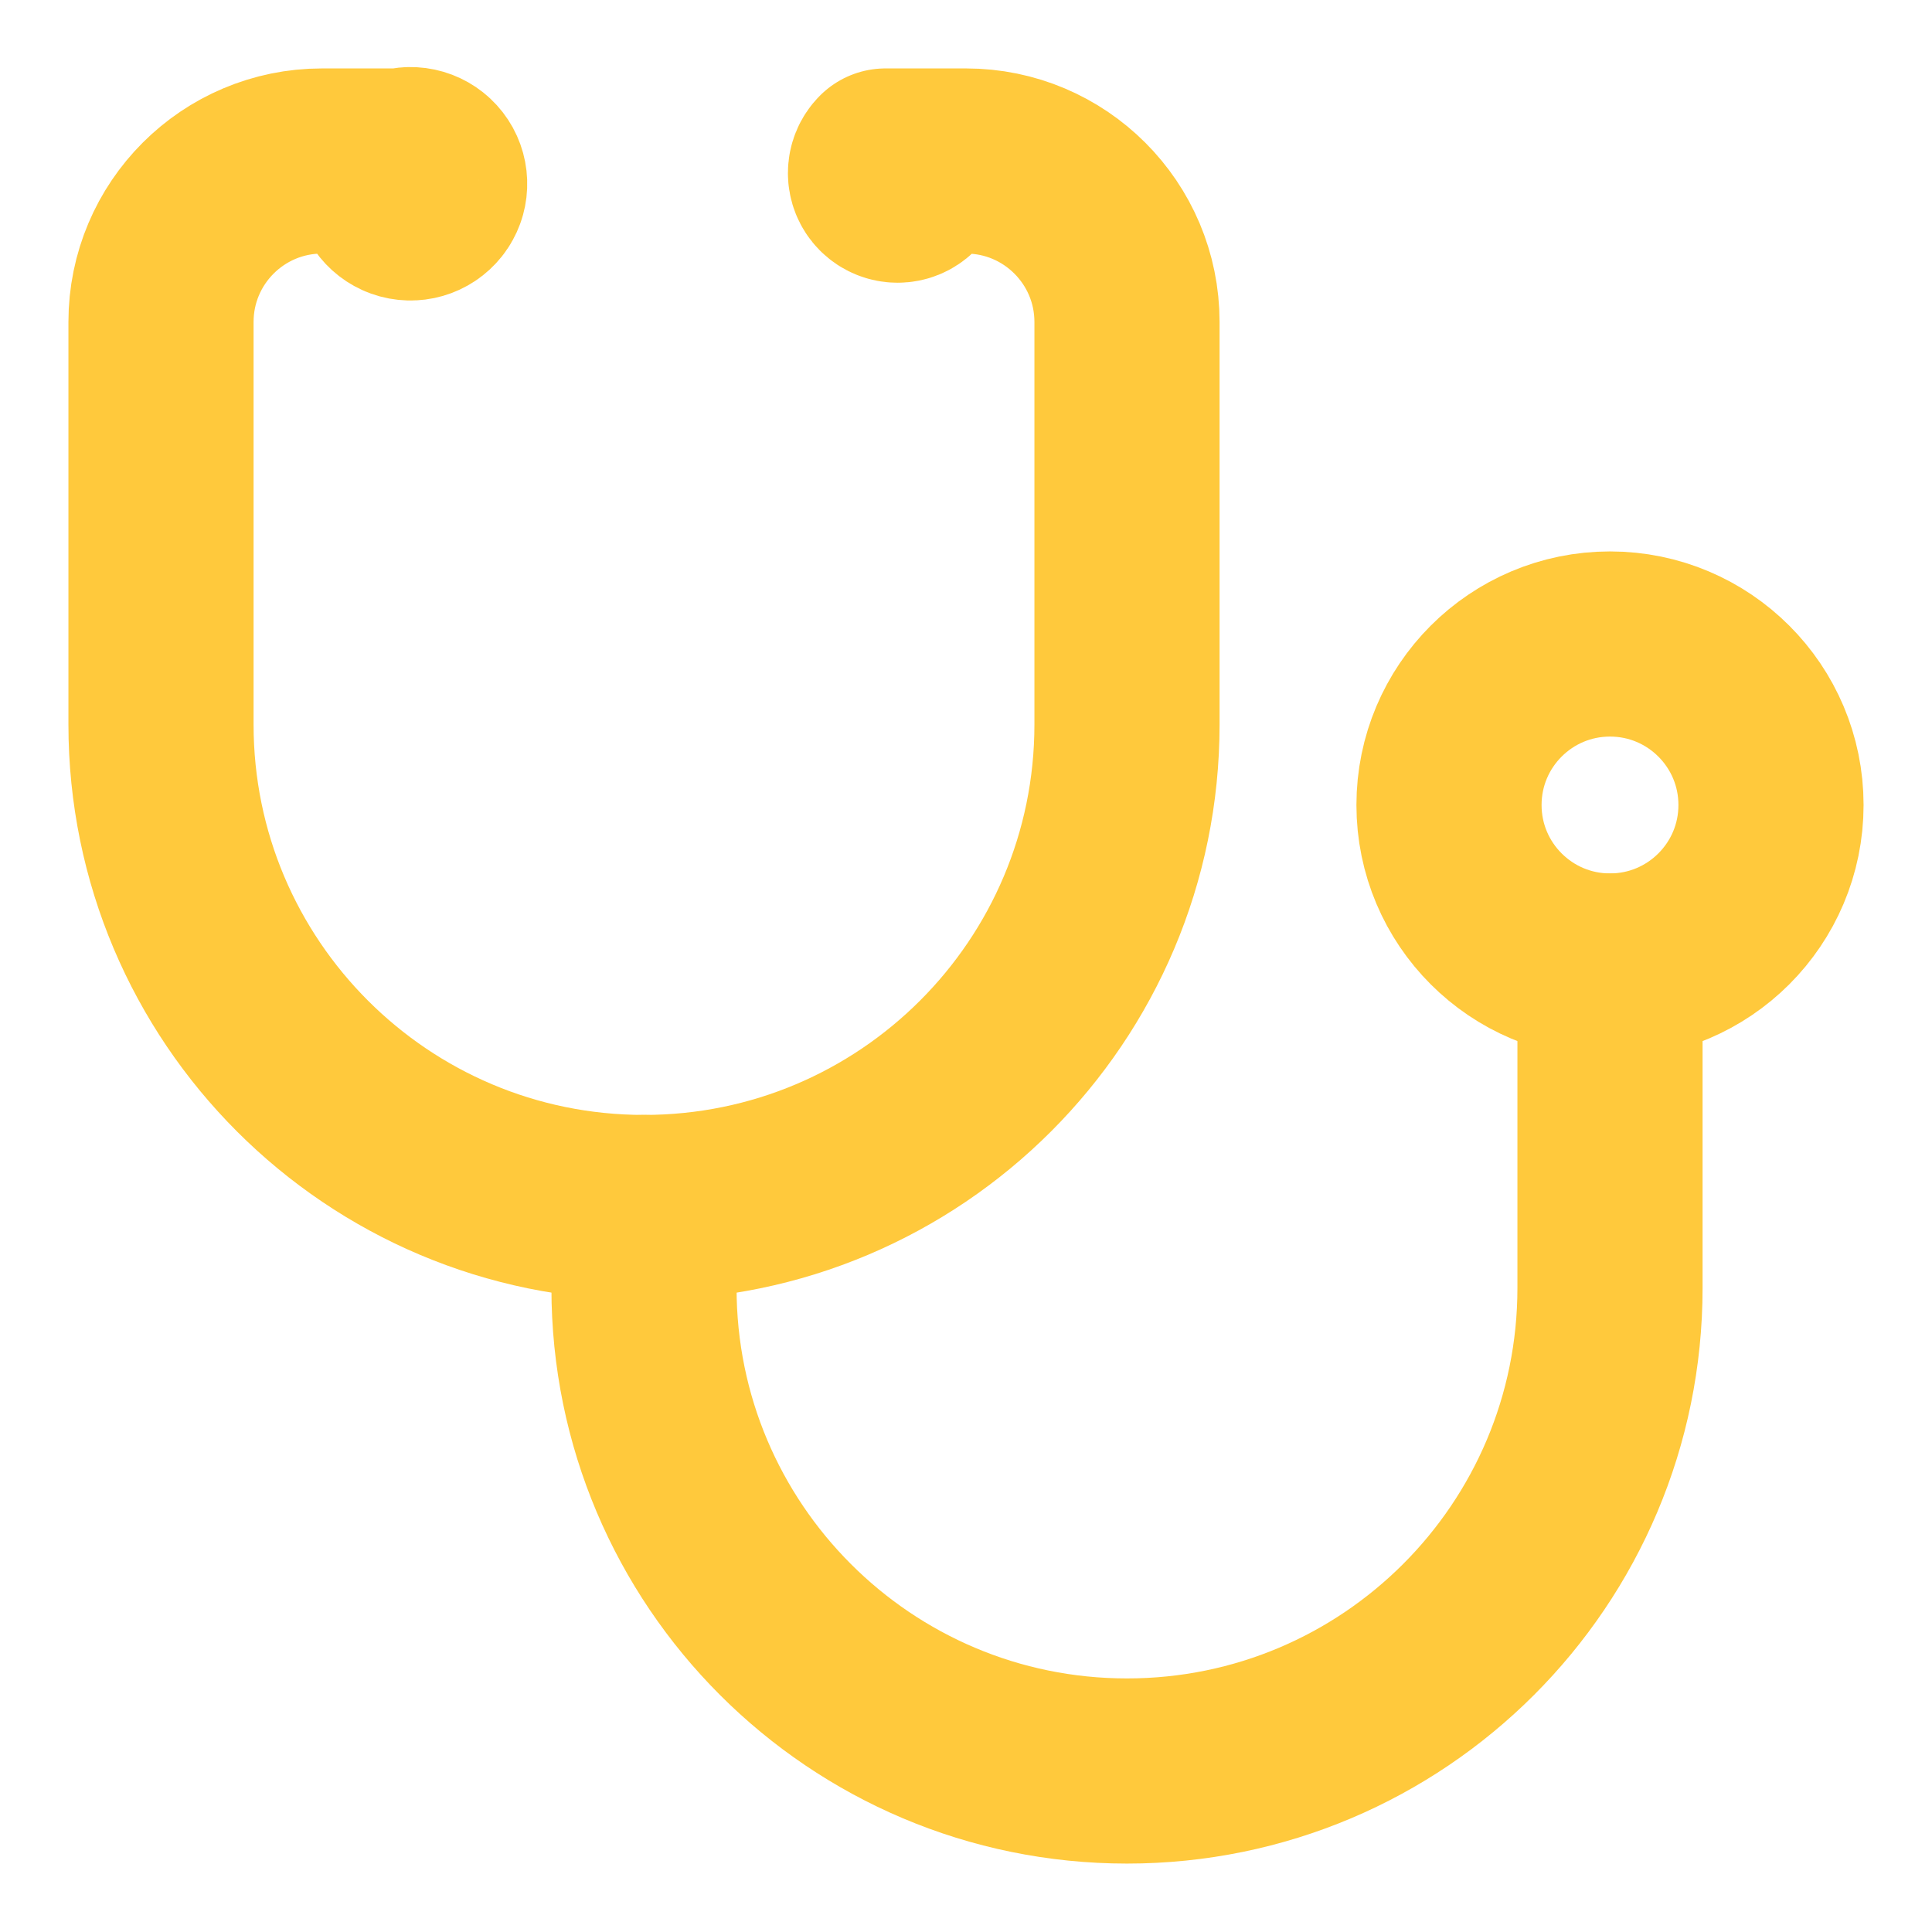
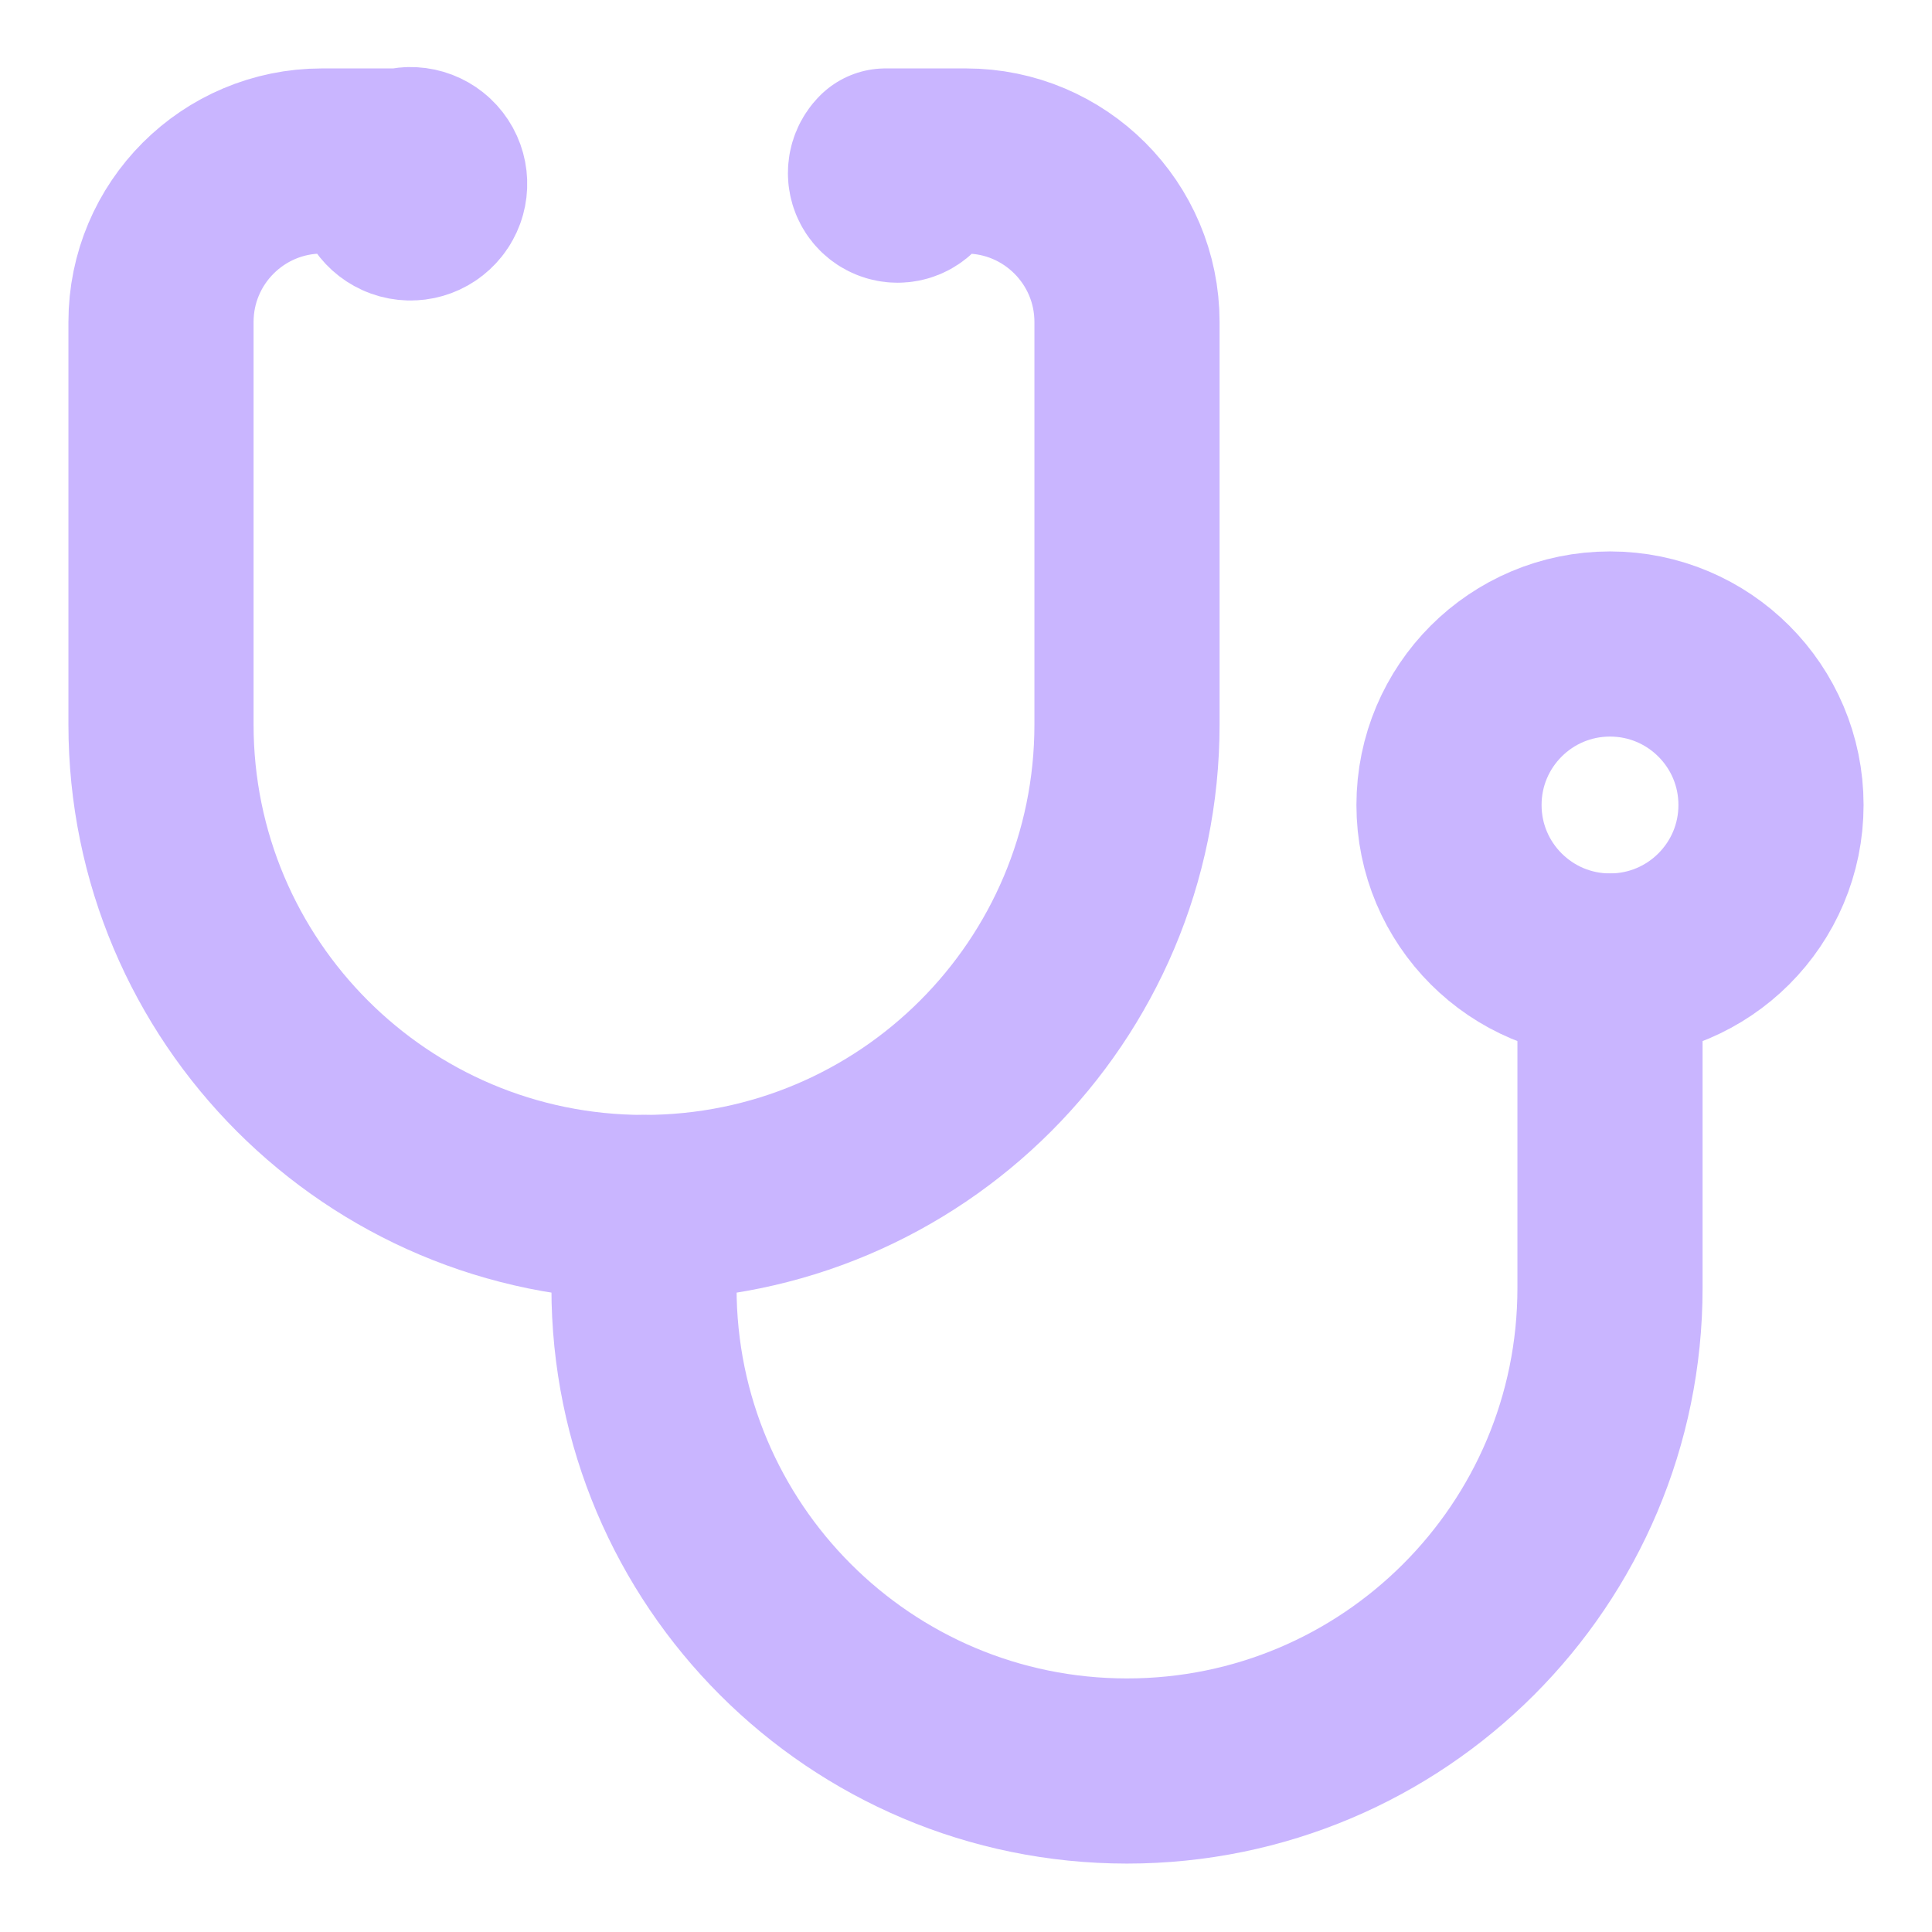
<svg xmlns="http://www.w3.org/2000/svg" viewBox="0 0 24 24">
-   <g fill="none" stroke="#FFC93C" stroke-width="2.3" stroke-linecap="round" stroke-linejoin="round">
+   <g fill="none" stroke="#C9B5FF" stroke-width="2.3" stroke-linecap="round" stroke-linejoin="round">
    <path d="M4.8 2.3A.3.3 0 1 0 5 2H4a2 2 0 0 0-2 2v5a6 6 0 0 0 6 6 6 6 0 0 0 6-6V4a2 2 0 0 0-2-2h-1a.2.2 0 1 0 .3.3" />
    <path d="M8 15v1a6 6 0 0 0 6 6 6 6 0 0 0 6-6v-4" />
    <circle cx="20" cy="10" r="2" />
  </g>
</svg>
